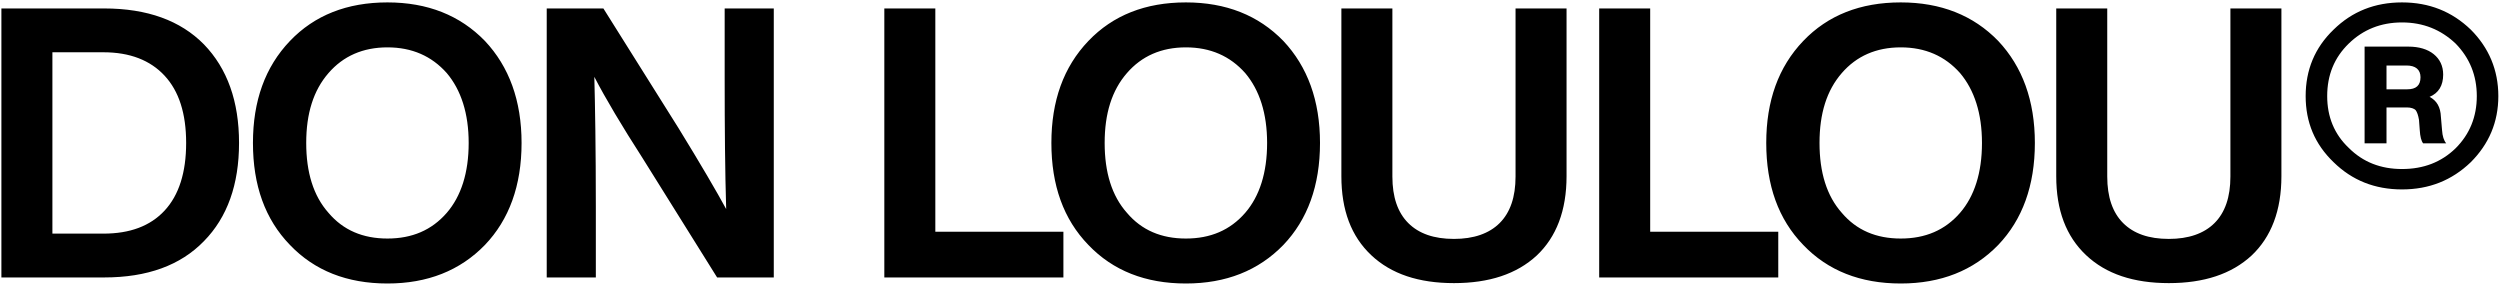
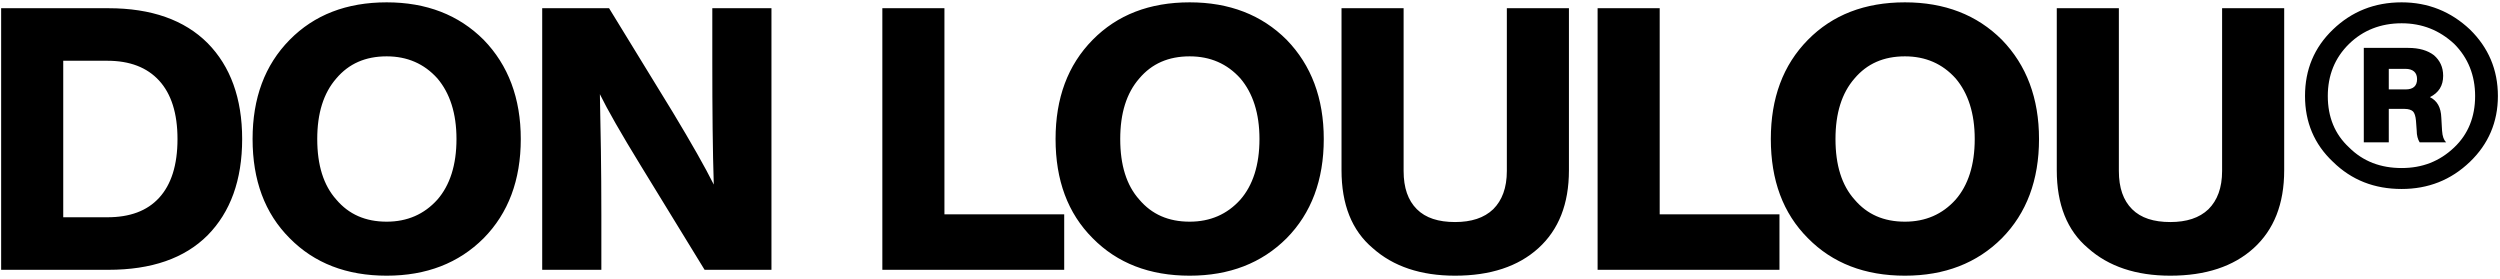
- <svg xmlns="http://www.w3.org/2000/svg" width="847" height="97" viewBox="0 0 847 97" fill="none">
-   <path d="M0.474 2.864V94H35.29C49.882 94 61.146 89.904 69.082 81.712C77.018 73.648 80.986 62.512 80.986 48.432C80.986 34.352 77.018 23.216 69.082 15.024C61.146 6.96 49.882 2.864 35.29 2.864H0.474ZM17.754 79.152V17.712H35.034C43.994 17.712 50.906 20.4 55.77 25.648C60.634 30.896 63.066 38.448 63.066 48.432C63.066 58.416 60.634 66.096 55.77 71.344C50.906 76.592 43.994 79.152 35.034 79.152H17.754ZM131.267 96.048C144.835 96.048 155.843 91.696 164.291 82.992C172.483 74.416 176.707 62.896 176.707 48.432C176.707 34.096 172.483 22.576 164.291 13.872C155.843 5.168 144.835 0.816 131.267 0.816C117.571 0.816 106.563 5.168 98.243 13.872C89.795 22.704 85.699 34.224 85.699 48.432C85.699 62.768 89.795 74.288 98.243 82.992C106.563 91.696 117.571 96.048 131.267 96.048ZM111.299 72.112C106.179 66.352 103.747 58.416 103.747 48.432C103.747 38.448 106.179 30.64 111.299 24.752C116.291 18.992 122.947 16.048 131.267 16.048C139.587 16.048 146.243 18.992 151.363 24.752C156.227 30.512 158.787 38.448 158.787 48.432C158.787 58.544 156.227 66.48 151.363 72.112C146.243 78 139.587 80.816 131.267 80.816C122.947 80.816 116.291 78 111.299 72.112ZM245.517 26.672C245.517 43.44 245.645 58.16 246.029 70.832C242.829 64.944 237.453 55.728 229.901 43.44L204.429 2.864H185.229V94H201.869V70.192C201.869 50.352 201.613 35.632 201.357 26.032C205.197 33.456 210.701 42.672 217.613 53.424L242.957 94H262.157V2.864H245.517V26.672ZM316.889 2.864H299.609V94H360.281V78.512H316.889V2.864ZM401.777 96.048C415.345 96.048 426.353 91.696 434.801 82.992C442.993 74.416 447.217 62.896 447.217 48.432C447.217 34.096 442.993 22.576 434.801 13.872C426.353 5.168 415.345 0.816 401.777 0.816C388.081 0.816 377.073 5.168 368.753 13.872C360.305 22.704 356.209 34.224 356.209 48.432C356.209 62.768 360.305 74.288 368.753 82.992C377.073 91.696 388.081 96.048 401.777 96.048ZM381.809 72.112C376.689 66.352 374.257 58.416 374.257 48.432C374.257 38.448 376.689 30.64 381.809 24.752C386.801 18.992 393.457 16.048 401.777 16.048C410.097 16.048 416.753 18.992 421.873 24.752C426.737 30.512 429.297 38.448 429.297 48.432C429.297 58.544 426.737 66.48 421.873 72.112C416.753 78 410.097 80.816 401.777 80.816C393.457 80.816 386.801 78 381.809 72.112ZM492.603 95.92C504.507 95.92 513.851 92.848 520.635 86.576C527.291 80.304 530.747 71.344 530.747 59.696V2.864H513.467V59.824C513.467 66.736 511.675 71.984 508.091 75.568C504.507 79.152 499.259 80.944 492.603 80.944C485.819 80.944 480.699 79.152 477.115 75.568C473.531 71.984 471.739 66.736 471.739 59.824V2.864H454.459V59.696C454.459 71.216 457.787 80.048 464.571 86.448C471.355 92.848 480.699 95.92 492.603 95.92ZM559.084 2.864H541.804V94H602.476V78.512H559.084V2.864ZM643.972 96.048C657.54 96.048 668.548 91.696 676.996 82.992C685.188 74.416 689.412 62.896 689.412 48.432C689.412 34.096 685.188 22.576 676.996 13.872C668.548 5.168 657.54 0.816 643.972 0.816C630.276 0.816 619.268 5.168 610.948 13.872C602.5 22.704 598.404 34.224 598.404 48.432C598.404 62.768 602.5 74.288 610.948 82.992C619.268 91.696 630.276 96.048 643.972 96.048ZM624.004 72.112C618.884 66.352 616.452 58.416 616.452 48.432C616.452 38.448 618.884 30.64 624.004 24.752C628.996 18.992 635.652 16.048 643.972 16.048C652.292 16.048 658.948 18.992 664.068 24.752C668.932 30.512 671.492 38.448 671.492 48.432C671.492 58.544 668.932 66.48 664.068 72.112C658.948 78 652.292 80.816 643.972 80.816C635.652 80.816 628.996 78 624.004 72.112ZM734.798 95.92C746.702 95.92 756.046 92.848 762.83 86.576C769.486 80.304 772.942 71.344 772.942 59.696V2.864H755.662V59.824C755.662 66.736 753.87 71.984 750.286 75.568C746.702 79.152 741.454 80.944 734.798 80.944C728.014 80.944 722.894 79.152 719.31 75.568C715.726 71.984 713.934 66.736 713.934 59.824V2.864H696.654V59.696C696.654 71.216 699.982 80.048 706.766 86.448C713.55 92.848 722.894 95.92 734.798 95.92ZM813.796 0.816C804.58 0.816 796.9 3.888 790.628 10.032C784.228 16.176 781.156 23.728 781.156 32.56C781.156 41.392 784.228 48.816 790.628 54.96C796.9 61.104 804.58 64.176 813.796 64.176C823.012 64.176 830.692 61.104 837.092 54.96C843.236 48.816 846.436 41.392 846.436 32.56C846.436 23.728 843.236 16.176 837.092 10.032C830.692 3.888 823.012 0.816 813.796 0.816ZM813.796 57.264C806.628 57.264 800.612 54.96 795.748 50.096C790.884 45.488 788.452 39.6 788.452 32.56C788.452 25.392 790.884 19.504 795.748 14.768C800.612 10.032 806.628 7.6 813.796 7.6C820.964 7.6 826.98 10.032 831.972 14.768C836.708 19.632 839.14 25.52 839.14 32.56C839.14 39.6 836.708 45.488 831.972 50.224C827.108 54.96 821.092 57.264 813.796 57.264ZM826.98 39.6C826.852 36.272 825.572 34.096 823.14 32.816C826.212 31.536 827.748 28.976 827.748 25.264C827.748 22.32 826.596 20.016 824.548 18.352C822.5 16.688 819.556 15.792 815.972 15.792H801.124V48.56H808.548V36.4H815.46C816.868 36.4 817.892 36.784 818.404 37.296C818.916 37.936 819.3 39.088 819.556 40.624L819.812 44.08C819.94 46.256 820.324 47.792 820.964 48.56H828.772C828.004 47.664 827.492 46.128 827.364 44.08L826.98 39.6ZM808.548 22.192H815.332C818.404 22.192 820.068 23.6 820.068 26.16C820.068 28.976 818.532 30.256 815.588 30.256H808.548V22.192Z" fill="black" />
+ <svg xmlns="http://www.w3.org/2000/svg" width="871" height="97" viewBox="0 0 871 97" fill="none">
+   <path d="M0.399 2.864V94H37.776C52.752 94 64.272 90.032 72.335 81.968C80.272 73.904 84.368 62.768 84.368 48.432C84.368 34.224 80.272 23.088 72.335 15.024C64.272 6.96 52.752 2.864 37.776 2.864H0.399ZM22.032 75.696V21.168H37.392C45.2 21.168 51.215 23.472 55.44 28.08C59.663 32.688 61.84 39.472 61.84 48.432C61.84 57.52 59.663 64.304 55.44 68.912C51.215 73.52 45.2 75.696 37.392 75.696H22.032ZM134.719 96.048C148.543 96.048 159.807 91.696 168.511 82.992C177.087 74.288 181.439 62.768 181.439 48.432C181.439 34.224 177.087 22.704 168.511 13.872C159.807 5.168 148.543 0.816 134.719 0.816C120.767 0.816 109.503 5.168 100.927 13.872C92.224 22.704 87.999 34.224 87.999 48.432C87.999 62.768 92.224 74.288 100.927 82.992C109.503 91.696 120.767 96.048 134.719 96.048ZM117.183 69.552C112.703 64.56 110.527 57.52 110.527 48.432C110.527 39.472 112.703 32.432 117.183 27.312C121.535 22.192 127.295 19.632 134.719 19.632C141.887 19.632 147.775 22.192 152.383 27.312C156.735 32.432 159.039 39.472 159.039 48.432C159.039 57.52 156.735 64.56 152.383 69.552C147.775 74.672 141.887 77.232 134.719 77.232C127.295 77.232 121.535 74.672 117.183 69.552ZM248.168 21.936C248.168 38.32 248.296 52.528 248.68 64.304C245.608 58.16 240.872 49.84 234.472 39.216L212.2 2.864H188.904V94H209.512V74.928C209.512 58.544 209.256 44.592 209 32.816C211.56 38.064 216.296 46.384 223.208 57.648L245.48 94H268.776V2.864H248.168V21.936ZM329.041 2.864H307.409V94H370.77V74.672H329.041V2.864ZM414.48 96.048C428.304 96.048 439.568 91.696 448.272 82.992C456.848 74.288 461.2 62.768 461.2 48.432C461.2 34.224 456.848 22.704 448.272 13.872C439.568 5.168 428.304 0.816 414.48 0.816C400.528 0.816 389.264 5.168 380.688 13.872C371.984 22.704 367.76 34.224 367.76 48.432C367.76 62.768 371.984 74.288 380.688 82.992C389.264 91.696 400.528 96.048 414.48 96.048ZM396.944 69.552C392.464 64.56 390.288 57.52 390.288 48.432C390.288 39.472 392.464 32.432 396.944 27.312C401.296 22.192 407.056 19.632 414.48 19.632C421.648 19.632 427.536 22.192 432.144 27.312C436.496 32.432 438.8 39.472 438.8 48.432C438.8 57.52 436.496 64.56 432.144 69.552C427.536 74.672 421.648 77.232 414.48 77.232C407.056 77.232 401.296 74.672 396.944 69.552ZM506.937 96.048C519.225 96.048 528.953 92.848 535.993 86.448C543.033 80.048 546.617 71.088 546.617 59.312V2.864H524.985V59.568C524.985 65.456 523.321 69.808 520.249 72.88C517.049 75.952 512.569 77.36 506.937 77.36C501.177 77.36 496.697 75.952 493.625 72.88C490.553 69.808 489.017 65.456 489.017 59.568V2.864H467.385V59.312C467.385 71.216 470.969 80.304 478.265 86.448C485.433 92.848 495.033 96.048 506.937 96.048ZM578.237 2.864H556.605V94H619.965V74.672H578.237V2.864ZM663.675 96.048C677.499 96.048 688.763 91.696 697.467 82.992C706.043 74.288 710.395 62.768 710.395 48.432C710.395 34.224 706.043 22.704 697.467 13.872C688.763 5.168 677.499 0.816 663.675 0.816C649.723 0.816 638.459 5.168 629.883 13.872C621.179 22.704 616.955 34.224 616.955 48.432C616.955 62.768 621.179 74.288 629.883 82.992C638.459 91.696 649.723 96.048 663.675 96.048ZM646.139 69.552C641.659 64.56 639.483 57.52 639.483 48.432C639.483 39.472 641.659 32.432 646.139 27.312C650.491 22.192 656.251 19.632 663.675 19.632C670.843 19.632 676.731 22.192 681.339 27.312C685.691 32.432 687.995 39.472 687.995 48.432C687.995 57.52 685.691 64.56 681.339 69.552C676.731 74.672 670.843 77.232 663.675 77.232C656.251 77.232 650.491 74.672 646.139 69.552ZM756.132 96.048C768.42 96.048 778.148 92.848 785.188 86.448C792.228 80.048 795.812 71.088 795.812 59.312V2.864H774.18V59.568C774.18 65.456 772.516 69.808 769.444 72.88C766.244 75.952 761.764 77.36 756.132 77.36C750.372 77.36 745.892 75.952 742.82 72.88C739.748 69.808 738.212 65.456 738.212 59.568V2.864H716.58V59.312C716.58 71.216 720.164 80.304 727.46 86.448C734.628 92.848 744.228 96.048 756.132 96.048ZM836.731 0.816C827.259 0.816 819.323 4.016 812.795 10.288C806.267 16.56 803.067 24.24 803.067 33.456C803.067 42.544 806.267 50.224 812.795 56.368C819.323 62.768 827.259 65.84 836.731 65.84C845.947 65.84 853.883 62.768 860.539 56.368C866.939 50.224 870.267 42.544 870.267 33.456C870.267 24.24 866.939 16.56 860.539 10.288C853.883 4.016 845.947 0.816 836.731 0.816ZM836.731 58.544C829.435 58.544 823.291 56.24 818.427 51.376C813.435 46.768 811.003 40.752 811.003 33.456C811.003 26.288 813.435 20.144 818.427 15.28C823.291 10.544 829.435 8.112 836.731 8.112C843.899 8.112 849.915 10.544 855.035 15.28C859.899 20.144 862.331 26.288 862.331 33.456C862.331 40.752 859.899 46.768 855.035 51.376C849.915 56.24 843.899 58.544 836.731 58.544ZM850.555 41.008C850.427 37.424 849.147 35.12 846.587 33.84C849.659 32.304 851.195 29.872 851.195 26.416C851.195 23.344 850.043 21.04 847.995 19.248C845.819 17.584 842.875 16.688 839.035 16.688H823.547V49.584H832.251V37.936H837.755C839.163 37.936 840.187 38.32 840.699 38.832C841.211 39.344 841.595 40.496 841.723 42.032L841.979 45.488C841.979 47.152 842.363 48.56 843.003 49.584H852.219C851.451 48.816 850.939 47.536 850.811 45.488L850.555 41.008ZM832.251 23.984H838.011C840.699 23.984 842.107 25.264 842.107 27.568C842.107 30 840.699 31.152 838.139 31.152H832.251V23.984Z" fill="black" />
</svg>
